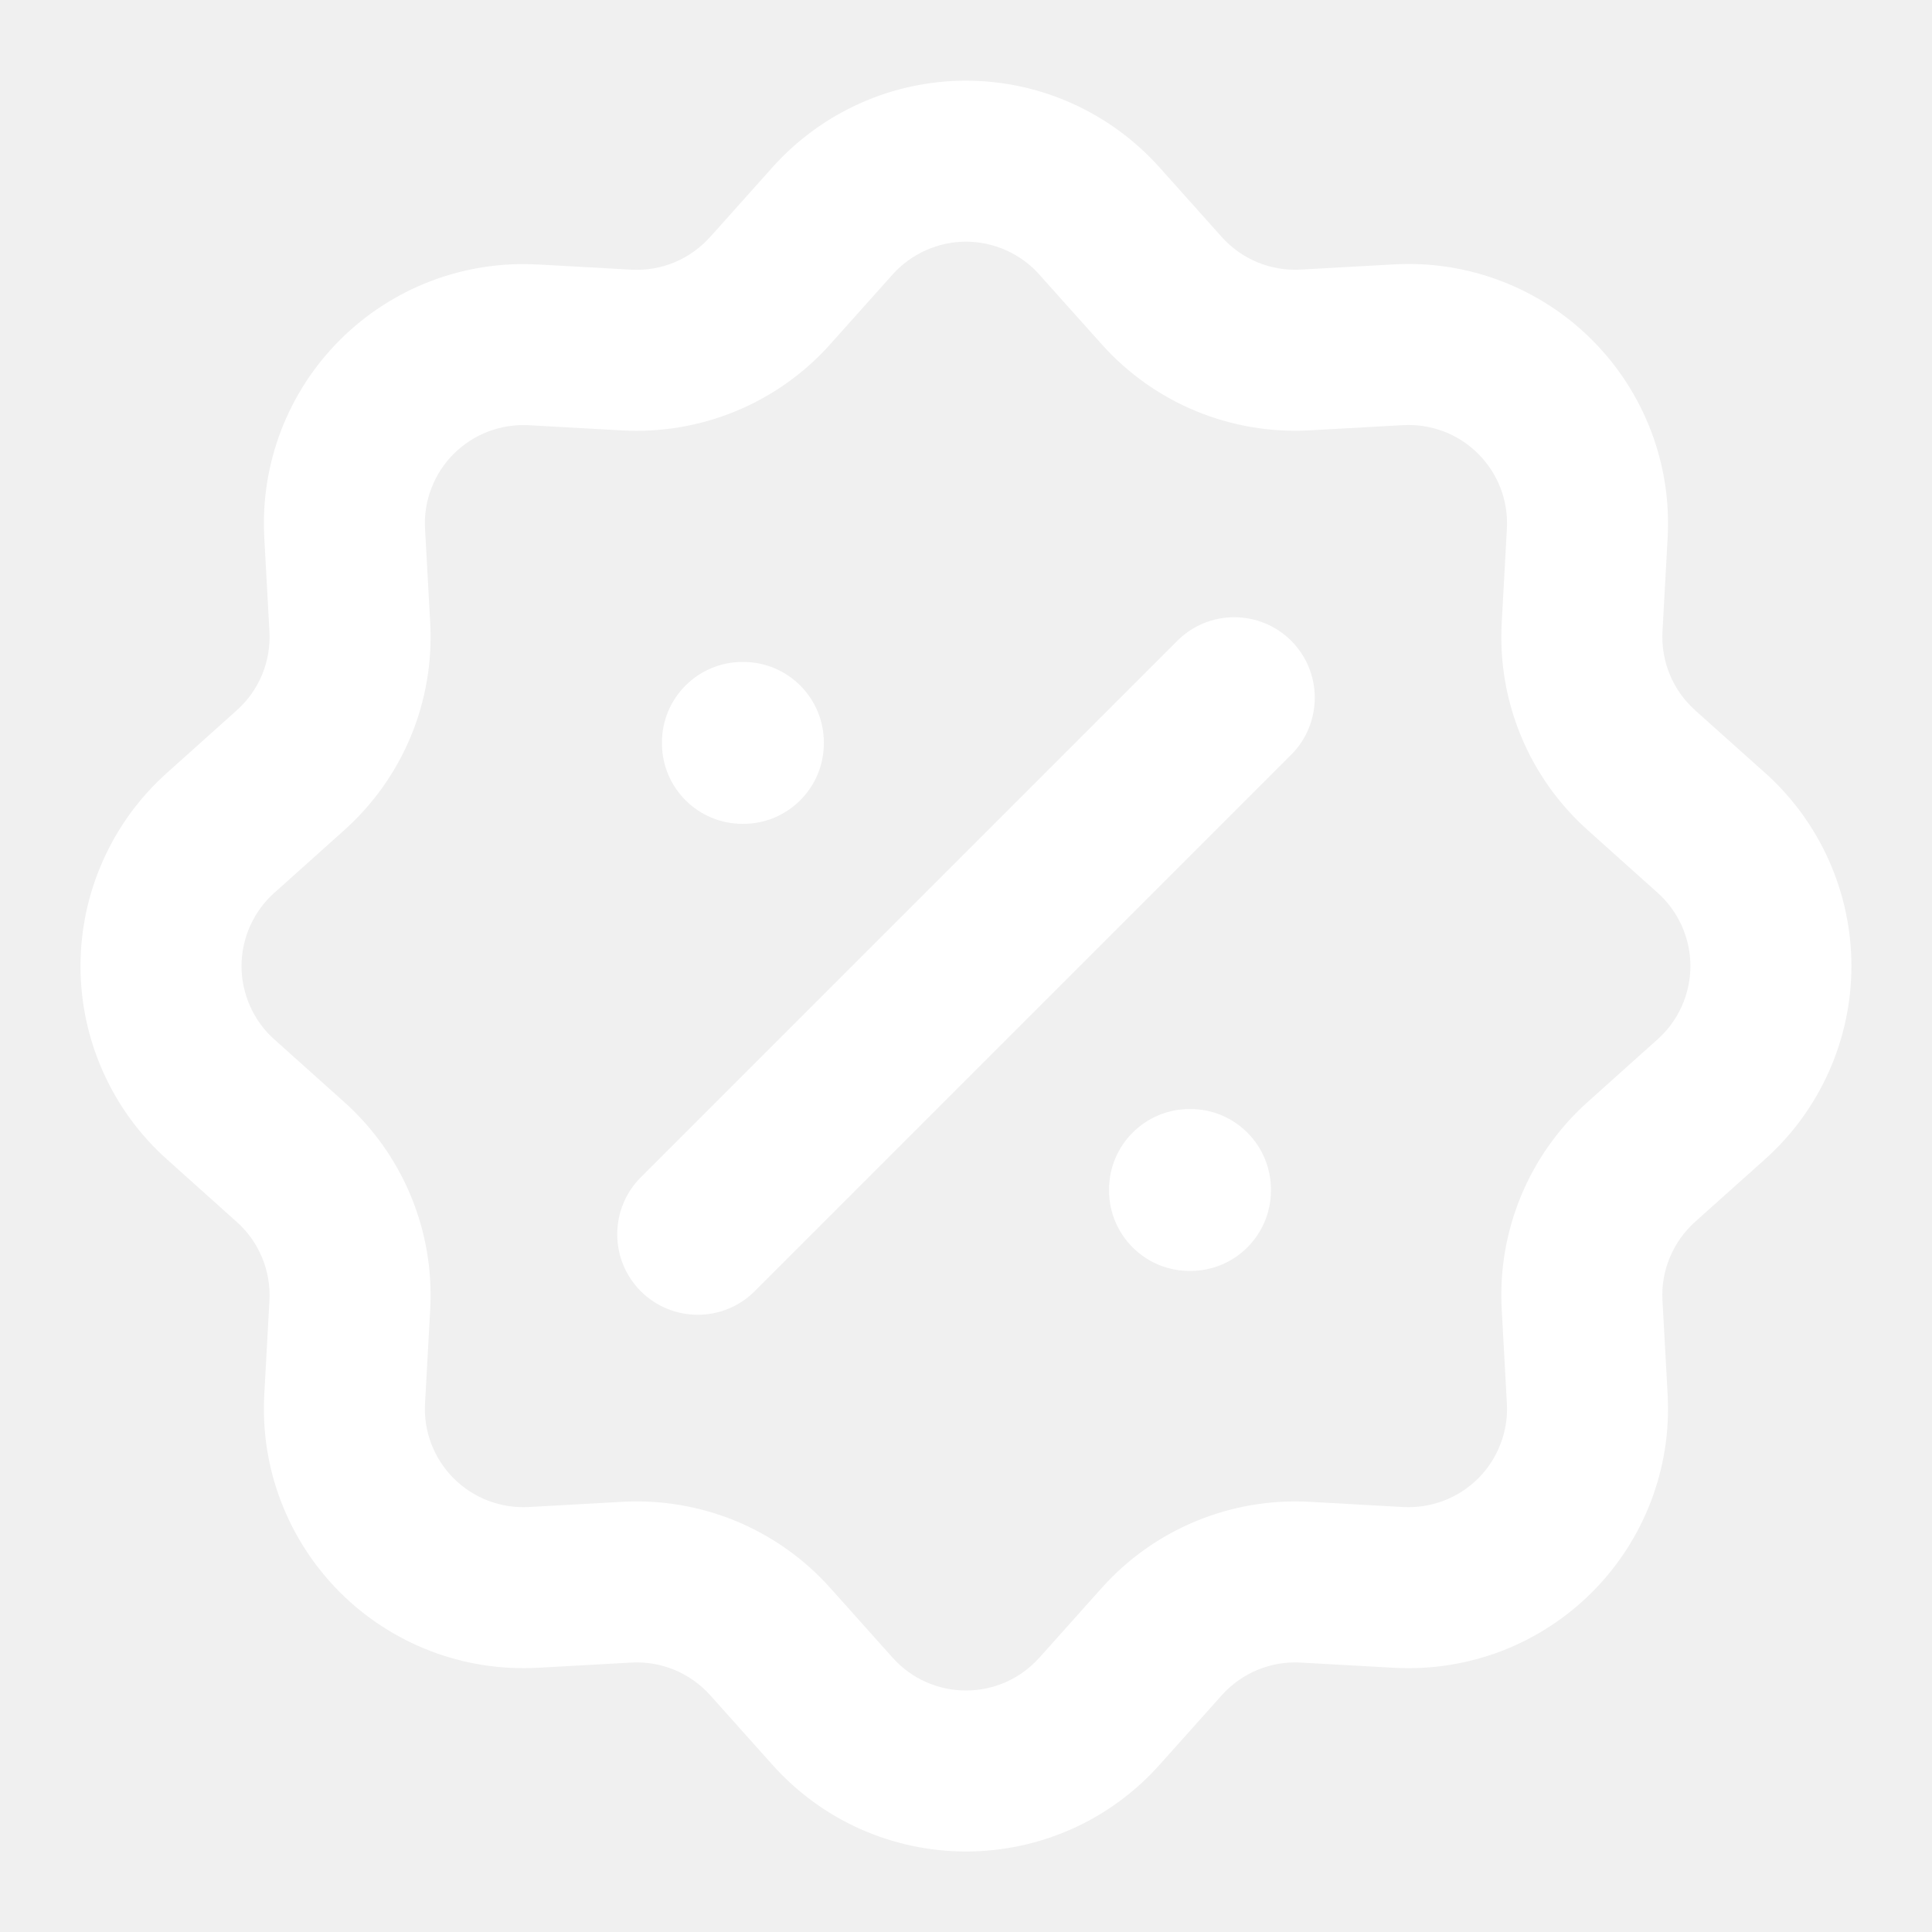
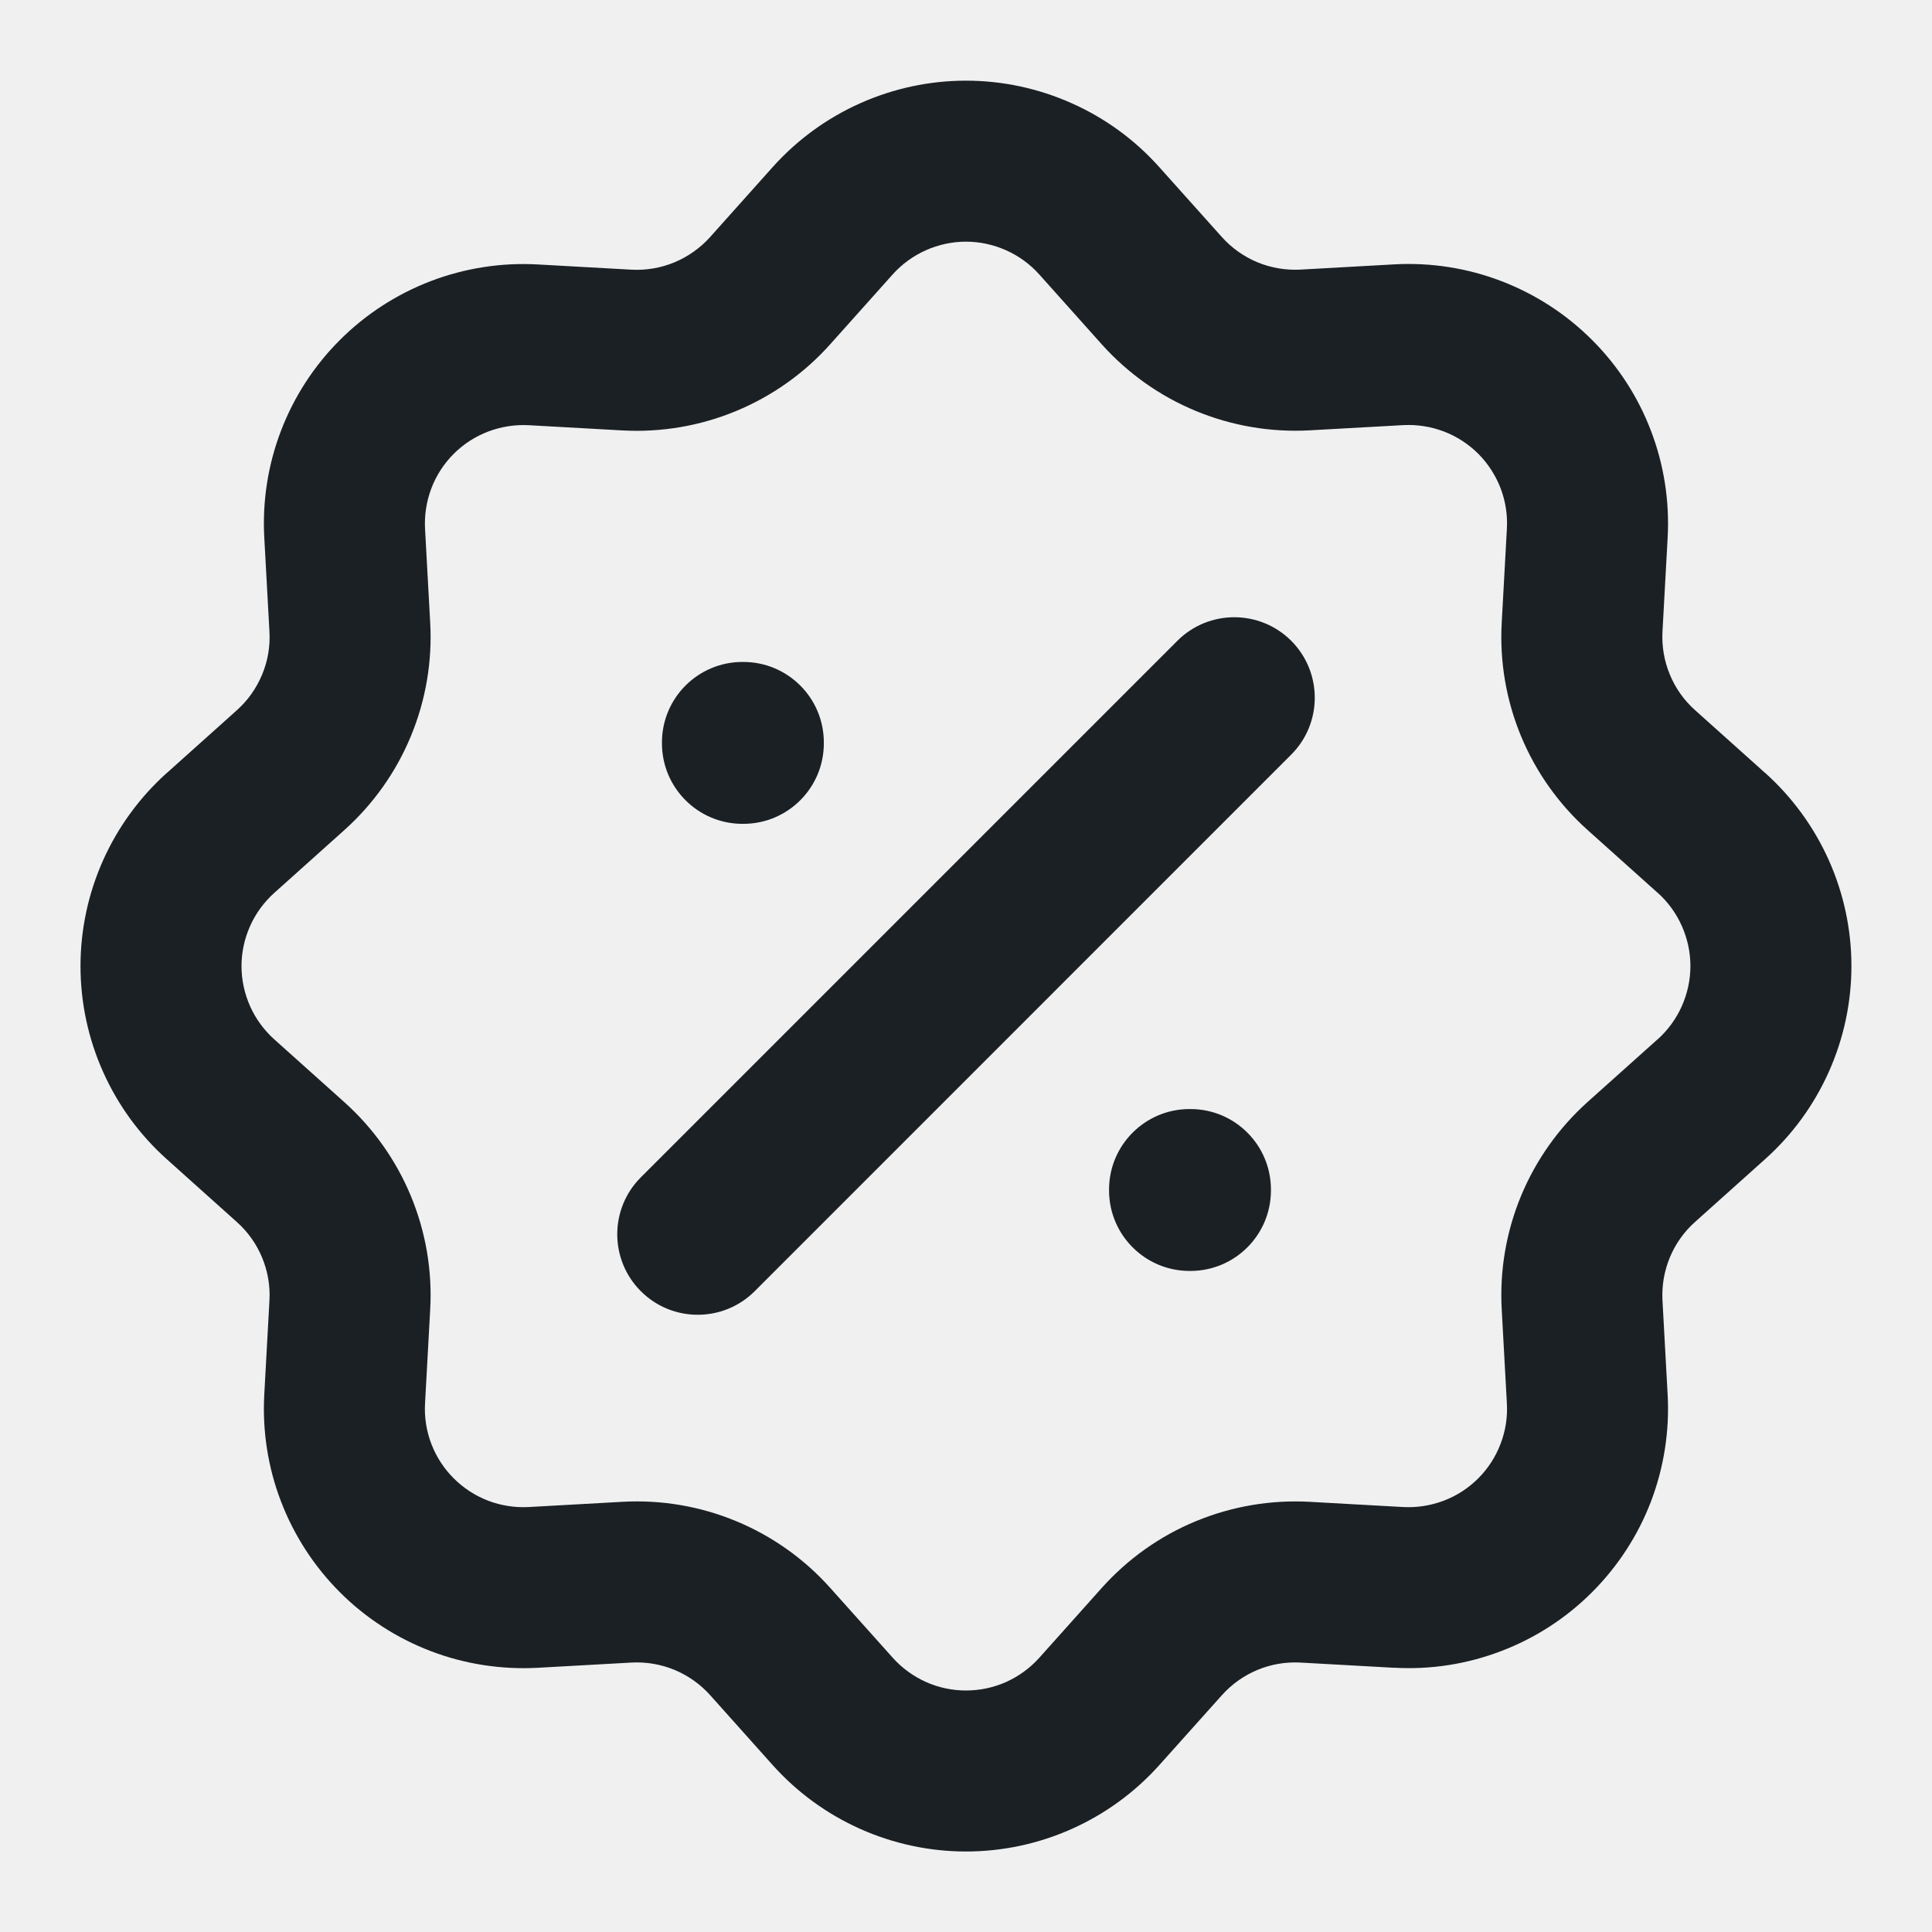
<svg xmlns="http://www.w3.org/2000/svg" width="24" height="24" viewBox="0 0 24 24" fill="none">
-   <path d="M10.344 2.742L9.599 2.075L9.599 2.075L10.344 2.742ZM13.655 2.742L14.4 2.075L14.4 2.075L13.655 2.742ZM14.432 3.611L13.687 4.278L13.687 4.278L14.432 3.611ZM16.211 4.347L16.155 3.349L16.155 3.349L16.211 4.347ZM17.377 4.283L17.322 3.284L17.322 3.284L17.377 4.283ZM19.718 6.625L18.719 6.569L18.719 6.569L19.718 6.625ZM19.653 7.79L18.655 7.735L18.655 7.735L19.653 7.79ZM20.39 9.567L19.723 10.312L19.723 10.312L20.39 9.567ZM21.258 10.345L20.591 11.09L20.591 11.09L21.258 10.345ZM21.258 13.656L20.591 12.911L20.591 12.911L21.258 13.656ZM20.39 14.434L19.723 13.689L19.723 13.689L20.39 14.434ZM19.653 16.212L20.652 16.157L20.652 16.157L19.653 16.212ZM19.718 17.379L20.716 17.323L20.716 17.323L19.718 17.379ZM17.376 19.719L17.431 18.721L17.431 18.721L17.376 19.719ZM16.211 19.655L16.266 18.656L16.265 18.656L16.211 19.655ZM14.433 20.391L13.688 19.724L13.688 19.724L14.433 20.391ZM13.656 21.26L12.911 20.593L12.91 20.593L13.656 21.26ZM10.344 21.26L11.089 20.593L11.089 20.593L10.344 21.26ZM9.567 20.391L10.312 19.724L10.312 19.724L9.567 20.391ZM7.788 19.655L7.843 20.653L7.844 20.653L7.788 19.655ZM6.622 19.719L6.677 20.718L6.677 20.718L6.622 19.719ZM4.281 17.378L5.28 17.433L5.28 17.433L4.281 17.378ZM4.346 16.212L5.344 16.267L5.344 16.267L4.346 16.212ZM3.609 14.435L4.276 13.69L4.276 13.69L3.609 14.435ZM2.741 13.657L3.408 12.912L3.407 12.912L2.741 13.657ZM2 12.002H3H2ZM2.741 10.346L3.407 11.091L3.408 11.091L2.741 10.346ZM3.609 9.568L4.276 10.313L4.276 10.313L3.609 9.568ZM4.346 7.79L3.347 7.845L3.347 7.845L4.346 7.79ZM4.281 6.623L3.283 6.678L3.283 6.679L4.281 6.623ZM6.623 4.284L6.567 5.282L6.568 5.282L6.623 4.284ZM7.788 4.348L7.733 5.347L7.733 5.347L7.788 4.348ZM9.566 3.612L8.821 2.945L8.82 2.945L9.566 3.612ZM9.223 9.223V8.223C8.671 8.223 8.223 8.671 8.223 9.223H9.223ZM9.234 9.223H10.234C10.234 8.671 9.786 8.223 9.234 8.223V9.223ZM9.234 9.234V10.234C9.786 10.234 10.234 9.786 10.234 9.234H9.234ZM9.223 9.234H8.223C8.223 9.786 8.671 10.234 9.223 10.234V9.234ZM14.777 14.777V13.777C14.225 13.777 13.777 14.225 13.777 14.777H14.777ZM14.788 14.777H15.788C15.788 14.225 15.341 13.777 14.788 13.777V14.777ZM14.788 14.788V15.788C15.341 15.788 15.788 15.341 15.788 14.788H14.788ZM14.777 14.788H13.777C13.777 15.341 14.225 15.788 14.777 15.788V14.788ZM16.04 9.375C16.43 8.984 16.43 8.351 16.04 7.96C15.649 7.57 15.016 7.57 14.625 7.96L15.332 8.667L16.04 9.375ZM7.96 14.625C7.57 15.016 7.57 15.649 7.96 16.04C8.351 16.43 8.984 16.43 9.375 16.04L8.667 15.332L7.96 14.625ZM10.344 2.742L11.089 3.409C11.204 3.281 11.344 3.179 11.501 3.109L11.093 2.196L10.685 1.283C10.271 1.468 9.901 1.738 9.599 2.075L10.344 2.742ZM11.093 2.196L11.501 3.109C11.658 3.039 11.828 3.002 11.999 3.002V2.002V1.002C11.546 1.002 11.098 1.098 10.685 1.283L11.093 2.196ZM11.999 2.002V3.002C12.171 3.002 12.341 3.039 12.498 3.109L12.906 2.196L13.314 1.283C12.9 1.098 12.452 1.002 11.999 1.002V2.002ZM12.906 2.196L12.498 3.109C12.655 3.179 12.795 3.281 12.91 3.409L13.655 2.742L14.4 2.075C14.097 1.738 13.727 1.468 13.314 1.283L12.906 2.196ZM13.655 2.742L12.909 3.409L13.687 4.278L14.432 3.611L15.177 2.944L14.4 2.075L13.655 2.742ZM14.432 3.611L13.687 4.278C14.009 4.638 14.408 4.921 14.855 5.106L15.238 4.182L15.62 3.258C15.451 3.188 15.299 3.08 15.177 2.944L14.432 3.611ZM15.238 4.182L14.855 5.106C15.301 5.29 15.784 5.373 16.266 5.346L16.211 4.347L16.155 3.349C15.972 3.359 15.789 3.328 15.62 3.258L15.238 4.182ZM16.211 4.347L16.266 5.346L17.432 5.281L17.377 4.283L17.322 3.284L16.155 3.349L16.211 4.347ZM17.377 4.283L17.432 5.281C17.604 5.272 17.775 5.299 17.936 5.36L18.293 4.426L18.65 3.492C18.227 3.33 17.774 3.259 17.322 3.284L17.377 4.283ZM18.293 4.426L17.936 5.36C18.096 5.421 18.242 5.516 18.363 5.638L19.071 4.931L19.778 4.224C19.458 3.903 19.073 3.654 18.65 3.492L18.293 4.426ZM19.071 4.931L18.363 5.638C18.485 5.759 18.579 5.905 18.641 6.065L19.575 5.709L20.509 5.352C20.347 4.928 20.098 4.544 19.778 4.224L19.071 4.931ZM19.575 5.709L18.641 6.065C18.702 6.226 18.729 6.397 18.719 6.569L19.718 6.625L20.716 6.68C20.741 6.228 20.671 5.775 20.509 5.352L19.575 5.709ZM19.718 6.625L18.719 6.569L18.655 7.735L19.653 7.79L20.652 7.845L20.716 6.68L19.718 6.625ZM19.653 7.79L18.655 7.735C18.628 8.217 18.71 8.699 18.895 9.145L19.819 8.762L20.743 8.38C20.673 8.21 20.642 8.028 20.652 7.845L19.653 7.79ZM19.819 8.762L18.895 9.145C19.08 9.591 19.363 9.99 19.723 10.312L20.39 9.567L21.057 8.822C20.92 8.7 20.813 8.549 20.743 8.38L19.819 8.762ZM20.39 9.567L19.723 10.312L20.591 11.09L21.258 10.345L21.925 9.6L21.056 8.822L20.39 9.567ZM21.258 10.345L20.591 11.09C20.72 11.205 20.822 11.345 20.892 11.502L21.805 11.094L22.718 10.685C22.533 10.272 22.263 9.902 21.925 9.599L21.258 10.345ZM21.805 11.094L20.892 11.502C20.962 11.659 20.999 11.829 20.999 12H21.999H22.999C22.999 11.547 22.903 11.099 22.718 10.685L21.805 11.094ZM21.999 12H20.999C20.999 12.172 20.962 12.342 20.892 12.499L21.805 12.907L22.718 13.315C22.903 12.902 22.999 12.454 22.999 12H21.999ZM21.805 12.907L20.892 12.499C20.822 12.656 20.72 12.796 20.591 12.911L21.258 13.656L21.925 14.401C22.263 14.099 22.533 13.729 22.718 13.315L21.805 12.907ZM21.258 13.656L20.591 12.911L19.723 13.689L20.39 14.434L21.056 15.179L21.925 14.401L21.258 13.656ZM20.39 14.434L19.723 13.689C19.363 14.011 19.08 14.41 18.895 14.856L19.819 15.239L20.743 15.622C20.813 15.452 20.92 15.301 21.056 15.179L20.39 14.434ZM19.819 15.239L18.895 14.856C18.71 15.303 18.628 15.785 18.655 16.268L19.653 16.212L20.652 16.157C20.641 15.974 20.672 15.791 20.743 15.622L19.819 15.239ZM19.653 16.212L18.655 16.267L18.719 17.434L19.718 17.379L20.716 17.323L20.652 16.157L19.653 16.212ZM19.718 17.379L18.719 17.434C18.729 17.605 18.702 17.777 18.64 17.937L19.574 18.294L20.508 18.652C20.67 18.229 20.741 17.776 20.716 17.323L19.718 17.379ZM19.574 18.294L18.64 17.937C18.579 18.098 18.484 18.244 18.363 18.365L19.07 19.072L19.777 19.779C20.097 19.459 20.346 19.075 20.508 18.652L19.574 18.294ZM19.07 19.072L18.363 18.365C18.241 18.486 18.096 18.581 17.935 18.642L18.292 19.576L18.649 20.511C19.072 20.349 19.456 20.1 19.777 19.779L19.07 19.072ZM18.292 19.576L17.935 18.642C17.775 18.703 17.603 18.73 17.431 18.721L17.376 19.719L17.32 20.718C17.773 20.743 18.225 20.672 18.649 20.511L18.292 19.576ZM17.376 19.719L17.431 18.721L16.266 18.656L16.211 19.655L16.155 20.653L17.321 20.718L17.376 19.719ZM16.211 19.655L16.265 18.656C15.783 18.63 15.301 18.712 14.855 18.897L15.238 19.821L15.621 20.744C15.79 20.674 15.973 20.643 16.156 20.653L16.211 19.655ZM15.238 19.821L14.855 18.897C14.409 19.082 14.01 19.364 13.688 19.724L14.433 20.391L15.178 21.058C15.3 20.922 15.452 20.814 15.621 20.744L15.238 19.821ZM14.433 20.391L13.688 19.724L12.911 20.593L13.656 21.26L14.401 21.927L15.178 21.058L14.433 20.391ZM13.656 21.26L12.91 20.593C12.796 20.721 12.655 20.824 12.499 20.894L12.907 21.807L13.315 22.72C13.729 22.535 14.099 22.264 14.401 21.927L13.656 21.26ZM12.907 21.807L12.499 20.894C12.342 20.964 12.172 21 12 21V22V23C12.453 23 12.901 22.904 13.315 22.72L12.907 21.807ZM12 22V21C11.828 21 11.658 20.964 11.501 20.894L11.093 21.807L10.685 22.72C11.099 22.904 11.547 23 12 23V22ZM11.093 21.807L11.501 20.894C11.344 20.824 11.204 20.721 11.089 20.593L10.344 21.26L9.599 21.927C9.901 22.264 10.271 22.535 10.685 22.72L11.093 21.807ZM10.344 21.26L11.089 20.593L10.312 19.724L9.567 20.391L8.822 21.058L9.599 21.927L10.344 21.26ZM9.567 20.391L10.312 19.724C9.989 19.364 9.59 19.081 9.144 18.896L8.761 19.82L8.379 20.744C8.548 20.814 8.699 20.922 8.822 21.058L9.567 20.391ZM8.761 19.82L9.144 18.896C8.698 18.712 8.215 18.629 7.733 18.656L7.788 19.655L7.844 20.653C8.027 20.643 8.209 20.674 8.379 20.744L8.761 19.82ZM7.788 19.655L7.733 18.656L6.567 18.721L6.622 19.719L6.677 20.718L7.843 20.653L7.788 19.655ZM6.622 19.719L6.567 18.721C6.395 18.73 6.224 18.703 6.063 18.642L5.706 19.576L5.349 20.51C5.772 20.672 6.224 20.742 6.677 20.718L6.622 19.719ZM5.706 19.576L6.063 18.642C5.903 18.581 5.757 18.486 5.635 18.364L4.928 19.071L4.221 19.778C4.541 20.099 4.926 20.348 5.349 20.51L5.706 19.576ZM4.928 19.071L5.635 18.364C5.514 18.243 5.42 18.097 5.358 17.937L4.424 18.293L3.49 18.65C3.652 19.073 3.901 19.458 4.221 19.778L4.928 19.071ZM4.424 18.293L5.358 17.937C5.297 17.776 5.27 17.605 5.28 17.433L4.281 17.378L3.283 17.322C3.258 17.774 3.328 18.227 3.49 18.65L4.424 18.293ZM4.281 17.378L5.28 17.433L5.344 16.267L4.346 16.212L3.347 16.157L3.283 17.322L4.281 17.378ZM4.346 16.212L5.344 16.267C5.371 15.785 5.289 15.303 5.104 14.857L4.18 15.24L3.256 15.623C3.326 15.792 3.357 15.974 3.347 16.157L4.346 16.212ZM4.18 15.24L5.104 14.857C4.919 14.411 4.636 14.012 4.276 13.69L3.609 14.435L2.942 15.18C3.079 15.302 3.186 15.453 3.256 15.623L4.18 15.24ZM3.609 14.435L4.276 13.69L3.408 12.912L2.741 13.657L2.074 14.402L2.942 15.18L3.609 14.435ZM2.741 13.657L3.407 12.912C3.279 12.797 3.177 12.657 3.107 12.5L2.194 12.908L1.281 13.316C1.466 13.73 1.736 14.1 2.074 14.402L2.741 13.657ZM2.194 12.908L3.107 12.5C3.037 12.343 3 12.173 3 12.002H2H1C1 12.455 1.096 12.903 1.281 13.316L2.194 12.908ZM2 12.002H3C3 11.83 3.037 11.66 3.107 11.503L2.194 11.095L1.281 10.687C1.096 11.1 1 11.548 1 12.002H2ZM2.194 11.095L3.107 11.503C3.177 11.346 3.279 11.206 3.407 11.091L2.741 10.346L2.074 9.601C1.736 9.903 1.466 10.273 1.281 10.687L2.194 11.095ZM2.741 10.346L3.408 11.091L4.276 10.313L3.609 9.568L2.942 8.823L2.074 9.601L2.741 10.346ZM3.609 9.568L4.276 10.313C4.636 9.991 4.919 9.592 5.104 9.146L4.18 8.763L3.256 8.38C3.186 8.55 3.079 8.701 2.942 8.823L3.609 9.568ZM4.18 8.763L5.104 9.146C5.289 8.699 5.371 8.217 5.344 7.734L4.346 7.79L3.347 7.845C3.357 8.028 3.326 8.211 3.256 8.38L4.18 8.763ZM4.346 7.79L5.344 7.735L5.28 6.568L4.281 6.623L3.283 6.679L3.347 7.845L4.346 7.79ZM4.281 6.623L5.28 6.569C5.27 6.397 5.297 6.226 5.359 6.065L4.425 5.708L3.491 5.35C3.329 5.773 3.258 6.226 3.283 6.678L4.281 6.623ZM4.425 5.708L5.359 6.065C5.42 5.905 5.515 5.759 5.636 5.638L4.929 4.931L4.223 4.223C3.902 4.543 3.653 4.927 3.491 5.35L4.425 5.708ZM4.929 4.931L5.636 5.638C5.758 5.517 5.903 5.422 6.064 5.361L5.707 4.427L5.351 3.492C4.927 3.654 4.543 3.903 4.223 4.223L4.929 4.931ZM5.707 4.427L6.064 5.361C6.224 5.3 6.396 5.273 6.567 5.282L6.623 4.284L6.678 3.286C6.226 3.26 5.774 3.331 5.351 3.492L5.707 4.427ZM6.623 4.284L6.568 5.282L7.733 5.347L7.788 4.348L7.843 3.35L6.678 3.285L6.623 4.284ZM7.788 4.348L7.733 5.347C8.215 5.373 8.697 5.291 9.144 5.106L8.761 4.183L8.378 3.259C8.209 3.329 8.026 3.36 7.843 3.35L7.788 4.348ZM8.761 4.183L9.144 5.106C9.59 4.921 9.989 4.639 10.311 4.279L9.566 3.612L8.82 2.945C8.698 3.081 8.547 3.189 8.378 3.259L8.761 4.183ZM9.566 3.612L10.311 4.279L11.089 3.409L10.344 2.742L9.599 2.075L8.821 2.945L9.566 3.612ZM9.223 9.223V10.223H9.234V9.223V8.223H9.223V9.223ZM9.234 9.223H8.234V9.234H9.234H10.234V9.223H9.234ZM9.234 9.234V8.234H9.223V9.234V10.234H9.234V9.234ZM9.223 9.234H10.223V9.223H9.223H8.223V9.234H9.223ZM14.777 14.777V15.777H14.788V14.777V13.777H14.777V14.777ZM14.788 14.777H13.788V14.788H14.788H15.788V14.777H14.788ZM14.788 14.788V13.788H14.777V14.788V15.788H14.788V14.788ZM14.777 14.788H15.777V14.777H14.777H13.777V14.788H14.777ZM15.332 8.667L14.625 7.96L7.96 14.625L8.667 15.332L9.375 16.04L16.04 9.375L15.332 8.667Z" fill="white" />
+   <path d="M10.345 2.742L9.599 2.075L9.599 2.075L10.345 2.742ZM13.655 2.742L14.4 2.075L14.4 2.075L13.655 2.742ZM14.432 3.611L13.687 4.278L13.687 4.278L14.432 3.611ZM16.211 4.347L16.156 3.349L16.155 3.349L16.211 4.347ZM17.377 4.283L17.322 3.284L17.322 3.284L17.377 4.283ZM19.718 6.624L18.719 6.569L18.719 6.569L19.718 6.624ZM19.653 7.79L18.655 7.734L18.655 7.735L19.653 7.79ZM20.39 9.567L19.723 10.312L19.723 10.312L20.39 9.567ZM21.259 10.345L20.591 11.09L20.592 11.09L21.259 10.345ZM21.259 13.656L20.592 12.911L20.591 12.911L21.259 13.656ZM20.39 14.434L19.723 13.688L19.723 13.688L20.39 14.434ZM19.653 16.212L20.652 16.157L20.652 16.157L19.653 16.212ZM19.718 17.378L20.716 17.323L20.716 17.323L19.718 17.378ZM17.376 19.719L17.432 18.721L17.431 18.721L17.376 19.719ZM16.211 19.655L16.266 18.656L16.266 18.656L16.211 19.655ZM14.434 20.391L13.688 19.724L13.688 19.724L14.434 20.391ZM13.656 21.26L12.911 20.593L12.911 20.593L13.656 21.26ZM10.345 21.26L11.09 20.593L11.09 20.593L10.345 21.26ZM9.567 20.391L10.312 19.724L10.312 19.724L9.567 20.391ZM7.788 19.655L7.844 20.653L7.844 20.653L7.788 19.655ZM6.622 19.719L6.677 20.718L6.677 20.718L6.622 19.719ZM4.282 17.377L5.28 17.433L5.28 17.433L4.282 17.377ZM4.346 16.212L5.344 16.267L5.344 16.267L4.346 16.212ZM3.609 14.435L4.276 13.69L4.276 13.69L3.609 14.435ZM2.741 13.657L3.408 12.912L3.408 12.912L2.741 13.657ZM2 12.001H3H2ZM2.741 10.346L3.408 11.091L3.408 11.091L2.741 10.346ZM3.609 9.568L4.276 10.313L4.276 10.313L3.609 9.568ZM4.346 7.79L3.347 7.845L3.347 7.845L4.346 7.79ZM4.282 6.623L3.283 6.678L3.283 6.678L4.282 6.623ZM6.623 4.284L6.568 5.282L6.568 5.282L6.623 4.284ZM7.788 4.348L7.733 5.347L7.734 5.347L7.788 4.348ZM9.566 3.612L8.821 2.945L8.821 2.945L9.566 3.612ZM9.223 9.223V8.223C8.671 8.223 8.223 8.671 8.223 9.223H9.223ZM9.234 9.223H10.234C10.234 8.671 9.787 8.223 9.234 8.223V9.223ZM9.234 9.234V10.234C9.787 10.234 10.234 9.786 10.234 9.234H9.234ZM9.223 9.234H8.223C8.223 9.786 8.671 10.234 9.223 10.234V9.234ZM14.777 14.777V13.777C14.225 13.777 13.777 14.225 13.777 14.777H14.777ZM14.788 14.777H15.788C15.788 14.225 15.341 13.777 14.788 13.777V14.777ZM14.788 14.788V15.788C15.341 15.788 15.788 15.34 15.788 14.788H14.788ZM14.777 14.788H13.777C13.777 15.34 14.225 15.788 14.777 15.788V14.788ZM16.04 9.374C16.43 8.984 16.43 8.351 16.04 7.96C15.649 7.57 15.016 7.57 14.626 7.96L15.333 8.667L16.04 9.374ZM7.961 14.625C7.57 15.016 7.57 15.649 7.961 16.04C8.351 16.43 8.984 16.43 9.375 16.04L8.668 15.332L7.961 14.625ZM10.345 2.742L11.089 3.409C11.204 3.281 11.344 3.179 11.501 3.109L11.093 2.196L10.685 1.283C10.272 1.467 9.902 1.737 9.599 2.075L10.345 2.742ZM11.093 2.196L11.501 3.109C11.658 3.039 11.828 3.002 12 3.002V2.002V1.002C11.547 1.002 11.099 1.098 10.685 1.283L11.093 2.196ZM12 2.002V3.002C12.171 3.002 12.341 3.039 12.498 3.109L12.906 2.196L13.314 1.283C12.9 1.098 12.453 1.002 12 1.002V2.002ZM12.906 2.196L12.498 3.109C12.655 3.179 12.795 3.281 12.91 3.409L13.655 2.742L14.4 2.075C14.098 1.737 13.728 1.467 13.314 1.283L12.906 2.196ZM13.655 2.742L12.91 3.409L13.687 4.278L14.432 3.611L15.178 2.944L14.4 2.075L13.655 2.742ZM14.432 3.611L13.687 4.278C14.01 4.638 14.409 4.921 14.855 5.105L15.238 4.182L15.62 3.258C15.451 3.188 15.3 3.08 15.178 2.944L14.432 3.611ZM15.238 4.182L14.855 5.105C15.302 5.29 15.784 5.372 16.266 5.346L16.211 4.347L16.155 3.349C15.973 3.359 15.79 3.328 15.62 3.258L15.238 4.182ZM16.211 4.347L16.266 5.346L17.432 5.281L17.377 4.283L17.322 3.284L16.156 3.349L16.211 4.347ZM17.377 4.283L17.432 5.281C17.604 5.272 17.775 5.299 17.936 5.36L18.293 4.426L18.65 3.492C18.227 3.33 17.775 3.259 17.322 3.284L17.377 4.283ZM18.293 4.426L17.936 5.36C18.096 5.421 18.242 5.516 18.364 5.637L19.071 4.93L19.778 4.224C19.458 3.903 19.073 3.654 18.65 3.492L18.293 4.426ZM19.071 4.93L18.364 5.637C18.485 5.759 18.579 5.905 18.641 6.065L19.575 5.708L20.509 5.352C20.348 4.928 20.098 4.544 19.778 4.224L19.071 4.93ZM19.575 5.708L18.641 6.065C18.702 6.226 18.729 6.397 18.719 6.569L19.718 6.624L20.716 6.68C20.741 6.228 20.671 5.775 20.509 5.352L19.575 5.708ZM19.718 6.624L18.719 6.569L18.655 7.734L19.653 7.79L20.652 7.845L20.716 6.68L19.718 6.624ZM19.653 7.79L18.655 7.735C18.628 8.217 18.71 8.699 18.895 9.145L19.819 8.762L20.743 8.379C20.673 8.21 20.642 8.027 20.652 7.845L19.653 7.79ZM19.819 8.762L18.895 9.145C19.08 9.591 19.363 9.99 19.723 10.312L20.39 9.567L21.057 8.822C20.92 8.7 20.813 8.549 20.743 8.379L19.819 8.762ZM20.39 9.567L19.723 10.312L20.591 11.09L21.259 10.345L21.925 9.6L21.057 8.822L20.39 9.567ZM21.259 10.345L20.592 11.09C20.72 11.204 20.822 11.345 20.892 11.502L21.805 11.094L22.718 10.685C22.533 10.272 22.263 9.902 21.925 9.599L21.259 10.345ZM21.805 11.094L20.892 11.502C20.962 11.659 20.999 11.829 20.999 12H21.999H22.999C22.999 11.547 22.903 11.099 22.718 10.685L21.805 11.094ZM21.999 12H20.999C20.999 12.172 20.962 12.342 20.892 12.499L21.805 12.907L22.718 13.315C22.903 12.902 22.999 12.454 22.999 12H21.999ZM21.805 12.907L20.892 12.499C20.822 12.656 20.72 12.796 20.592 12.911L21.259 13.656L21.925 14.401C22.263 14.099 22.533 13.729 22.718 13.315L21.805 12.907ZM21.259 13.656L20.591 12.911L19.723 13.688L20.39 14.434L21.057 15.179L21.925 14.401L21.259 13.656ZM20.39 14.434L19.723 13.688C19.363 14.011 19.08 14.41 18.895 14.856L19.819 15.239L20.743 15.621C20.813 15.452 20.92 15.301 21.057 15.179L20.39 14.434ZM19.819 15.239L18.895 14.856C18.71 15.303 18.628 15.785 18.655 16.267L19.653 16.212L20.652 16.157C20.642 15.974 20.673 15.791 20.743 15.621L19.819 15.239ZM19.653 16.212L18.655 16.267L18.719 17.434L19.718 17.378L20.716 17.323L20.652 16.157L19.653 16.212ZM19.718 17.378L18.719 17.433C18.729 17.605 18.702 17.777 18.64 17.937L19.575 18.294L20.509 18.652C20.67 18.228 20.741 17.776 20.716 17.323L19.718 17.378ZM19.575 18.294L18.64 17.937C18.579 18.098 18.485 18.243 18.363 18.365L19.07 19.072L19.777 19.779C20.097 19.459 20.347 19.075 20.509 18.652L19.575 18.294ZM19.07 19.072L18.363 18.365C18.242 18.486 18.096 18.581 17.935 18.642L18.292 19.576L18.649 20.51C19.072 20.349 19.456 20.1 19.777 19.779L19.07 19.072ZM18.292 19.576L17.935 18.642C17.775 18.703 17.603 18.73 17.432 18.721L17.376 19.719L17.321 20.717C17.773 20.743 18.226 20.672 18.649 20.51L18.292 19.576ZM17.376 19.719L17.431 18.721L16.266 18.656L16.211 19.655L16.156 20.653L17.321 20.718L17.376 19.719ZM16.211 19.655L16.266 18.656C15.784 18.63 15.302 18.712 14.855 18.897L15.238 19.82L15.621 20.744C15.79 20.674 15.973 20.643 16.156 20.653L16.211 19.655ZM15.238 19.82L14.855 18.897C14.409 19.081 14.011 19.364 13.688 19.724L14.434 20.391L15.179 21.058C15.301 20.922 15.452 20.814 15.621 20.744L15.238 19.82ZM14.434 20.391L13.688 19.724L12.911 20.593L13.656 21.26L14.401 21.927L15.179 21.058L14.434 20.391ZM13.656 21.26L12.911 20.593C12.796 20.721 12.656 20.823 12.499 20.894L12.907 21.806L13.315 22.719C13.729 22.534 14.099 22.264 14.401 21.927L13.656 21.26ZM12.907 21.806L12.499 20.894C12.342 20.964 12.172 21 12 21V22V23C12.453 23 12.902 22.904 13.315 22.719L12.907 21.806ZM12 22V21C11.828 21 11.658 20.964 11.502 20.894L11.093 21.806L10.685 22.719C11.099 22.904 11.547 23 12 23V22ZM11.093 21.806L11.502 20.894C11.345 20.823 11.204 20.721 11.09 20.593L10.345 21.26L9.599 21.927C9.901 22.264 10.271 22.534 10.685 22.719L11.093 21.806ZM10.345 21.26L11.09 20.593L10.312 19.724L9.567 20.391L8.822 21.058L9.599 21.927L10.345 21.26ZM9.567 20.391L10.312 19.724C9.99 19.364 9.591 19.081 9.144 18.896L8.762 19.82L8.379 20.744C8.548 20.814 8.7 20.922 8.822 21.058L9.567 20.391ZM8.762 19.82L9.144 18.896C8.698 18.711 8.215 18.629 7.733 18.656L7.788 19.655L7.844 20.653C8.027 20.643 8.21 20.674 8.379 20.744L8.762 19.82ZM7.788 19.655L7.733 18.656L6.567 18.721L6.622 19.719L6.677 20.718L7.844 20.653L7.788 19.655ZM6.622 19.719L6.567 18.721C6.395 18.73 6.224 18.703 6.063 18.642L5.706 19.576L5.349 20.51C5.772 20.672 6.225 20.742 6.677 20.718L6.622 19.719ZM5.706 19.576L6.063 18.642C5.903 18.58 5.757 18.486 5.636 18.364L4.928 19.071L4.221 19.778C4.541 20.099 4.926 20.348 5.349 20.51L5.706 19.576ZM4.928 19.071L5.636 18.364C5.514 18.243 5.42 18.097 5.358 17.936L4.424 18.293L3.49 18.65C3.652 19.073 3.901 19.458 4.221 19.778L4.928 19.071ZM4.424 18.293L5.358 17.936C5.297 17.776 5.27 17.604 5.28 17.433L4.282 17.377L3.283 17.322C3.258 17.774 3.328 18.227 3.49 18.65L4.424 18.293ZM4.282 17.377L5.28 17.433L5.344 16.267L4.346 16.212L3.347 16.157L3.283 17.322L4.282 17.377ZM4.346 16.212L5.344 16.267C5.371 15.785 5.289 15.303 5.104 14.857L4.18 15.239L3.256 15.622C3.326 15.791 3.358 15.974 3.347 16.157L4.346 16.212ZM4.18 15.239L5.104 14.857C4.919 14.411 4.636 14.012 4.276 13.69L3.609 14.435L2.942 15.18C3.079 15.302 3.186 15.453 3.256 15.622L4.18 15.239ZM3.609 14.435L4.276 13.69L3.408 12.912L2.741 13.657L2.074 14.402L2.942 15.18L3.609 14.435ZM2.741 13.657L3.408 12.912C3.28 12.797 3.177 12.657 3.107 12.5L2.194 12.908L1.281 13.316C1.466 13.73 1.736 14.1 2.074 14.402L2.741 13.657ZM2.194 12.908L3.107 12.5C3.037 12.343 3 12.173 3 12.001H2H1C1 12.455 1.096 12.903 1.281 13.316L2.194 12.908ZM2 12.001H3C3 11.83 3.037 11.66 3.107 11.503L2.194 11.095L1.281 10.686C1.096 11.1 1 11.548 1 12.001H2ZM2.194 11.095L3.107 11.503C3.177 11.346 3.28 11.206 3.408 11.091L2.741 10.346L2.074 9.6C1.736 9.903 1.466 10.273 1.281 10.686L2.194 11.095ZM2.741 10.346L3.408 11.091L4.276 10.313L3.609 9.568L2.942 8.823L2.074 9.601L2.741 10.346ZM3.609 9.568L4.276 10.313C4.636 9.991 4.919 9.592 5.104 9.145L4.18 8.763L3.256 8.38C3.186 8.549 3.079 8.701 2.942 8.823L3.609 9.568ZM4.18 8.763L5.104 9.145C5.289 8.699 5.371 8.217 5.344 7.734L4.346 7.79L3.347 7.845C3.358 8.028 3.327 8.211 3.256 8.38L4.18 8.763ZM4.346 7.79L5.344 7.734L5.28 6.568L4.282 6.623L3.283 6.678L3.347 7.845L4.346 7.79ZM4.282 6.623L5.28 6.569C5.271 6.397 5.298 6.226 5.359 6.065L4.425 5.708L3.491 5.35C3.329 5.773 3.258 6.226 3.283 6.678L4.282 6.623ZM4.425 5.708L5.359 6.065C5.42 5.905 5.515 5.759 5.636 5.638L4.93 4.93L4.223 4.223C3.902 4.543 3.653 4.927 3.491 5.35L4.425 5.708ZM4.93 4.93L5.636 5.638C5.758 5.516 5.904 5.422 6.064 5.361L5.707 4.427L5.351 3.492C4.928 3.654 4.543 3.903 4.223 4.223L4.93 4.93ZM5.707 4.427L6.064 5.361C6.225 5.3 6.396 5.273 6.568 5.282L6.623 4.284L6.679 3.285C6.226 3.26 5.774 3.331 5.351 3.492L5.707 4.427ZM6.623 4.284L6.568 5.282L7.733 5.347L7.788 4.348L7.844 3.35L6.678 3.285L6.623 4.284ZM7.788 4.348L7.734 5.347C8.216 5.373 8.698 5.291 9.144 5.106L8.761 4.182L8.378 3.259C8.209 3.329 8.026 3.36 7.843 3.35L7.788 4.348ZM8.761 4.182L9.144 5.106C9.59 4.921 9.989 4.639 10.311 4.279L9.566 3.612L8.821 2.945C8.699 3.081 8.547 3.188 8.378 3.259L8.761 4.182ZM9.566 3.612L10.311 4.279L11.089 3.409L10.345 2.742L9.599 2.075L8.821 2.945L9.566 3.612ZM9.223 9.223V10.223H9.234V9.223V8.223H9.223V9.223ZM9.234 9.223H8.234V9.234H9.234H10.234V9.223H9.234ZM9.234 9.234V8.234H9.223V9.234V10.234H9.234V9.234ZM9.223 9.234H10.223V9.223H9.223H8.223V9.234H9.223ZM14.777 14.777V15.777H14.788V14.777V13.777H14.777V14.777ZM14.788 14.777H13.788V14.788H14.788H15.788V14.777H14.788ZM14.788 14.788V13.788H14.777V14.788V15.788H14.788V14.788ZM14.777 14.788H15.777V14.777H14.777H13.777V14.788H14.777ZM15.333 8.667L14.626 7.96L7.961 14.625L8.668 15.332L9.375 16.04L16.04 9.374L15.333 8.667Z" fill="#1B2024" />
</svg>
